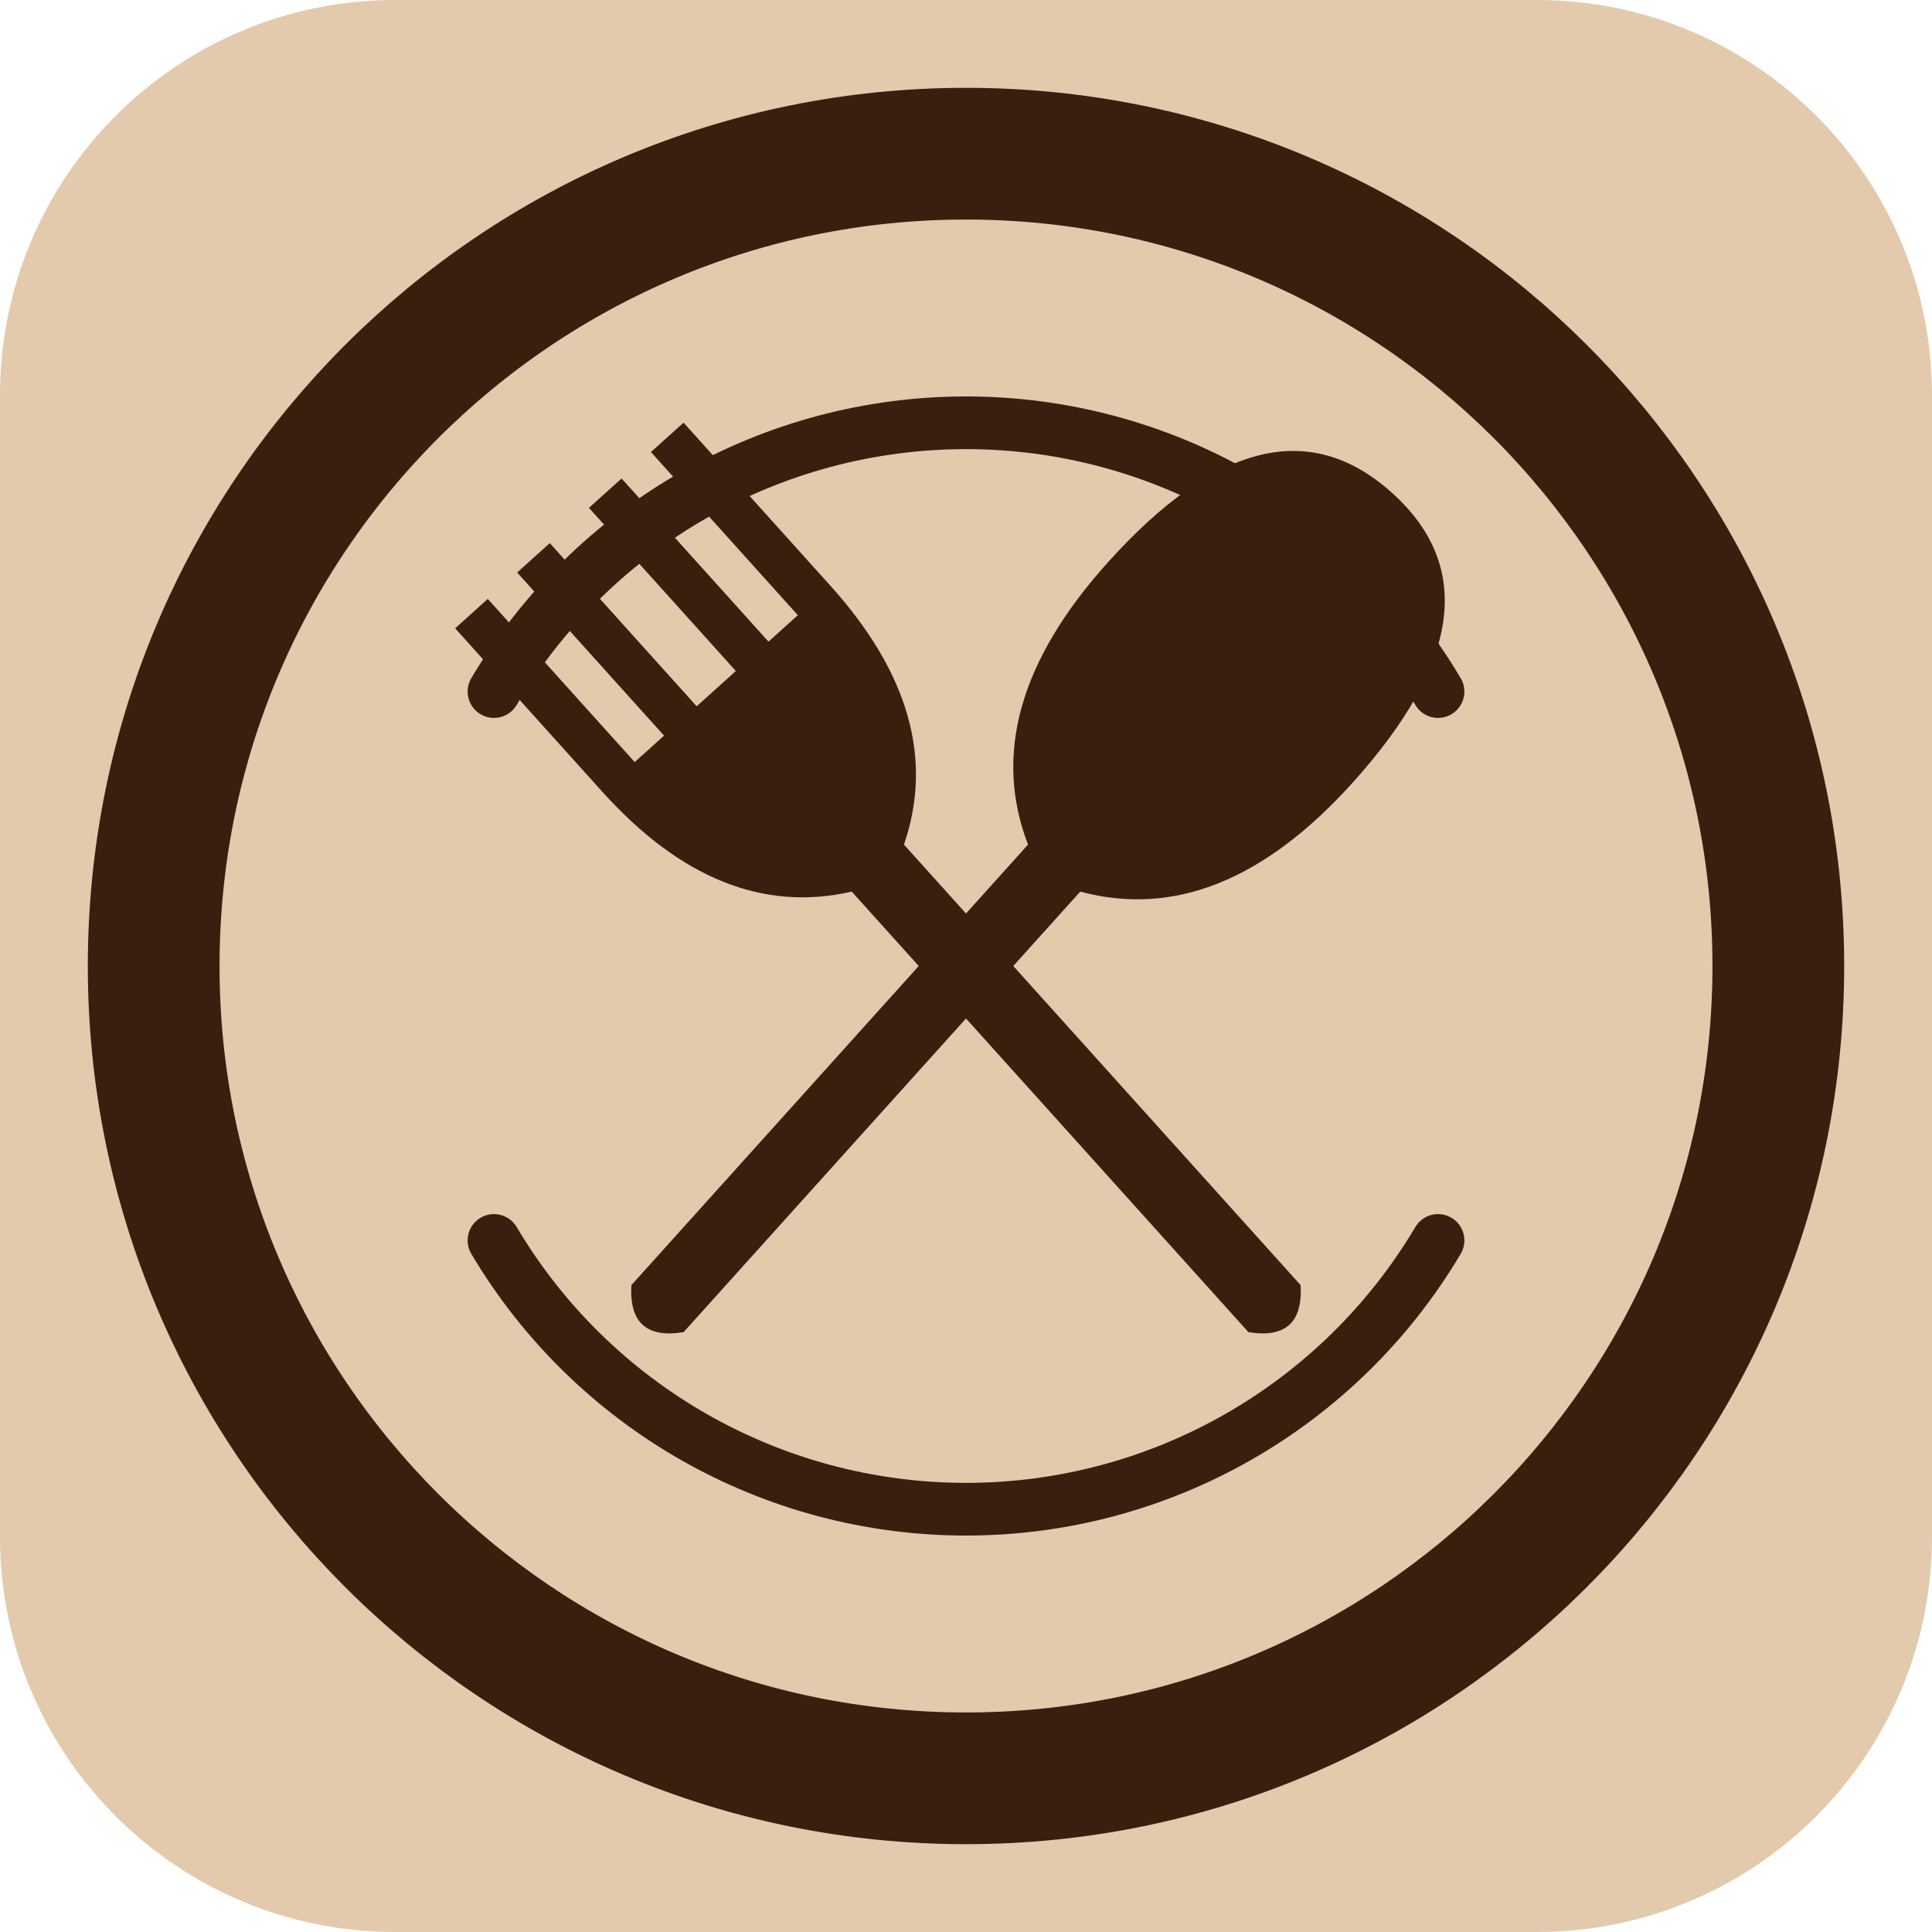
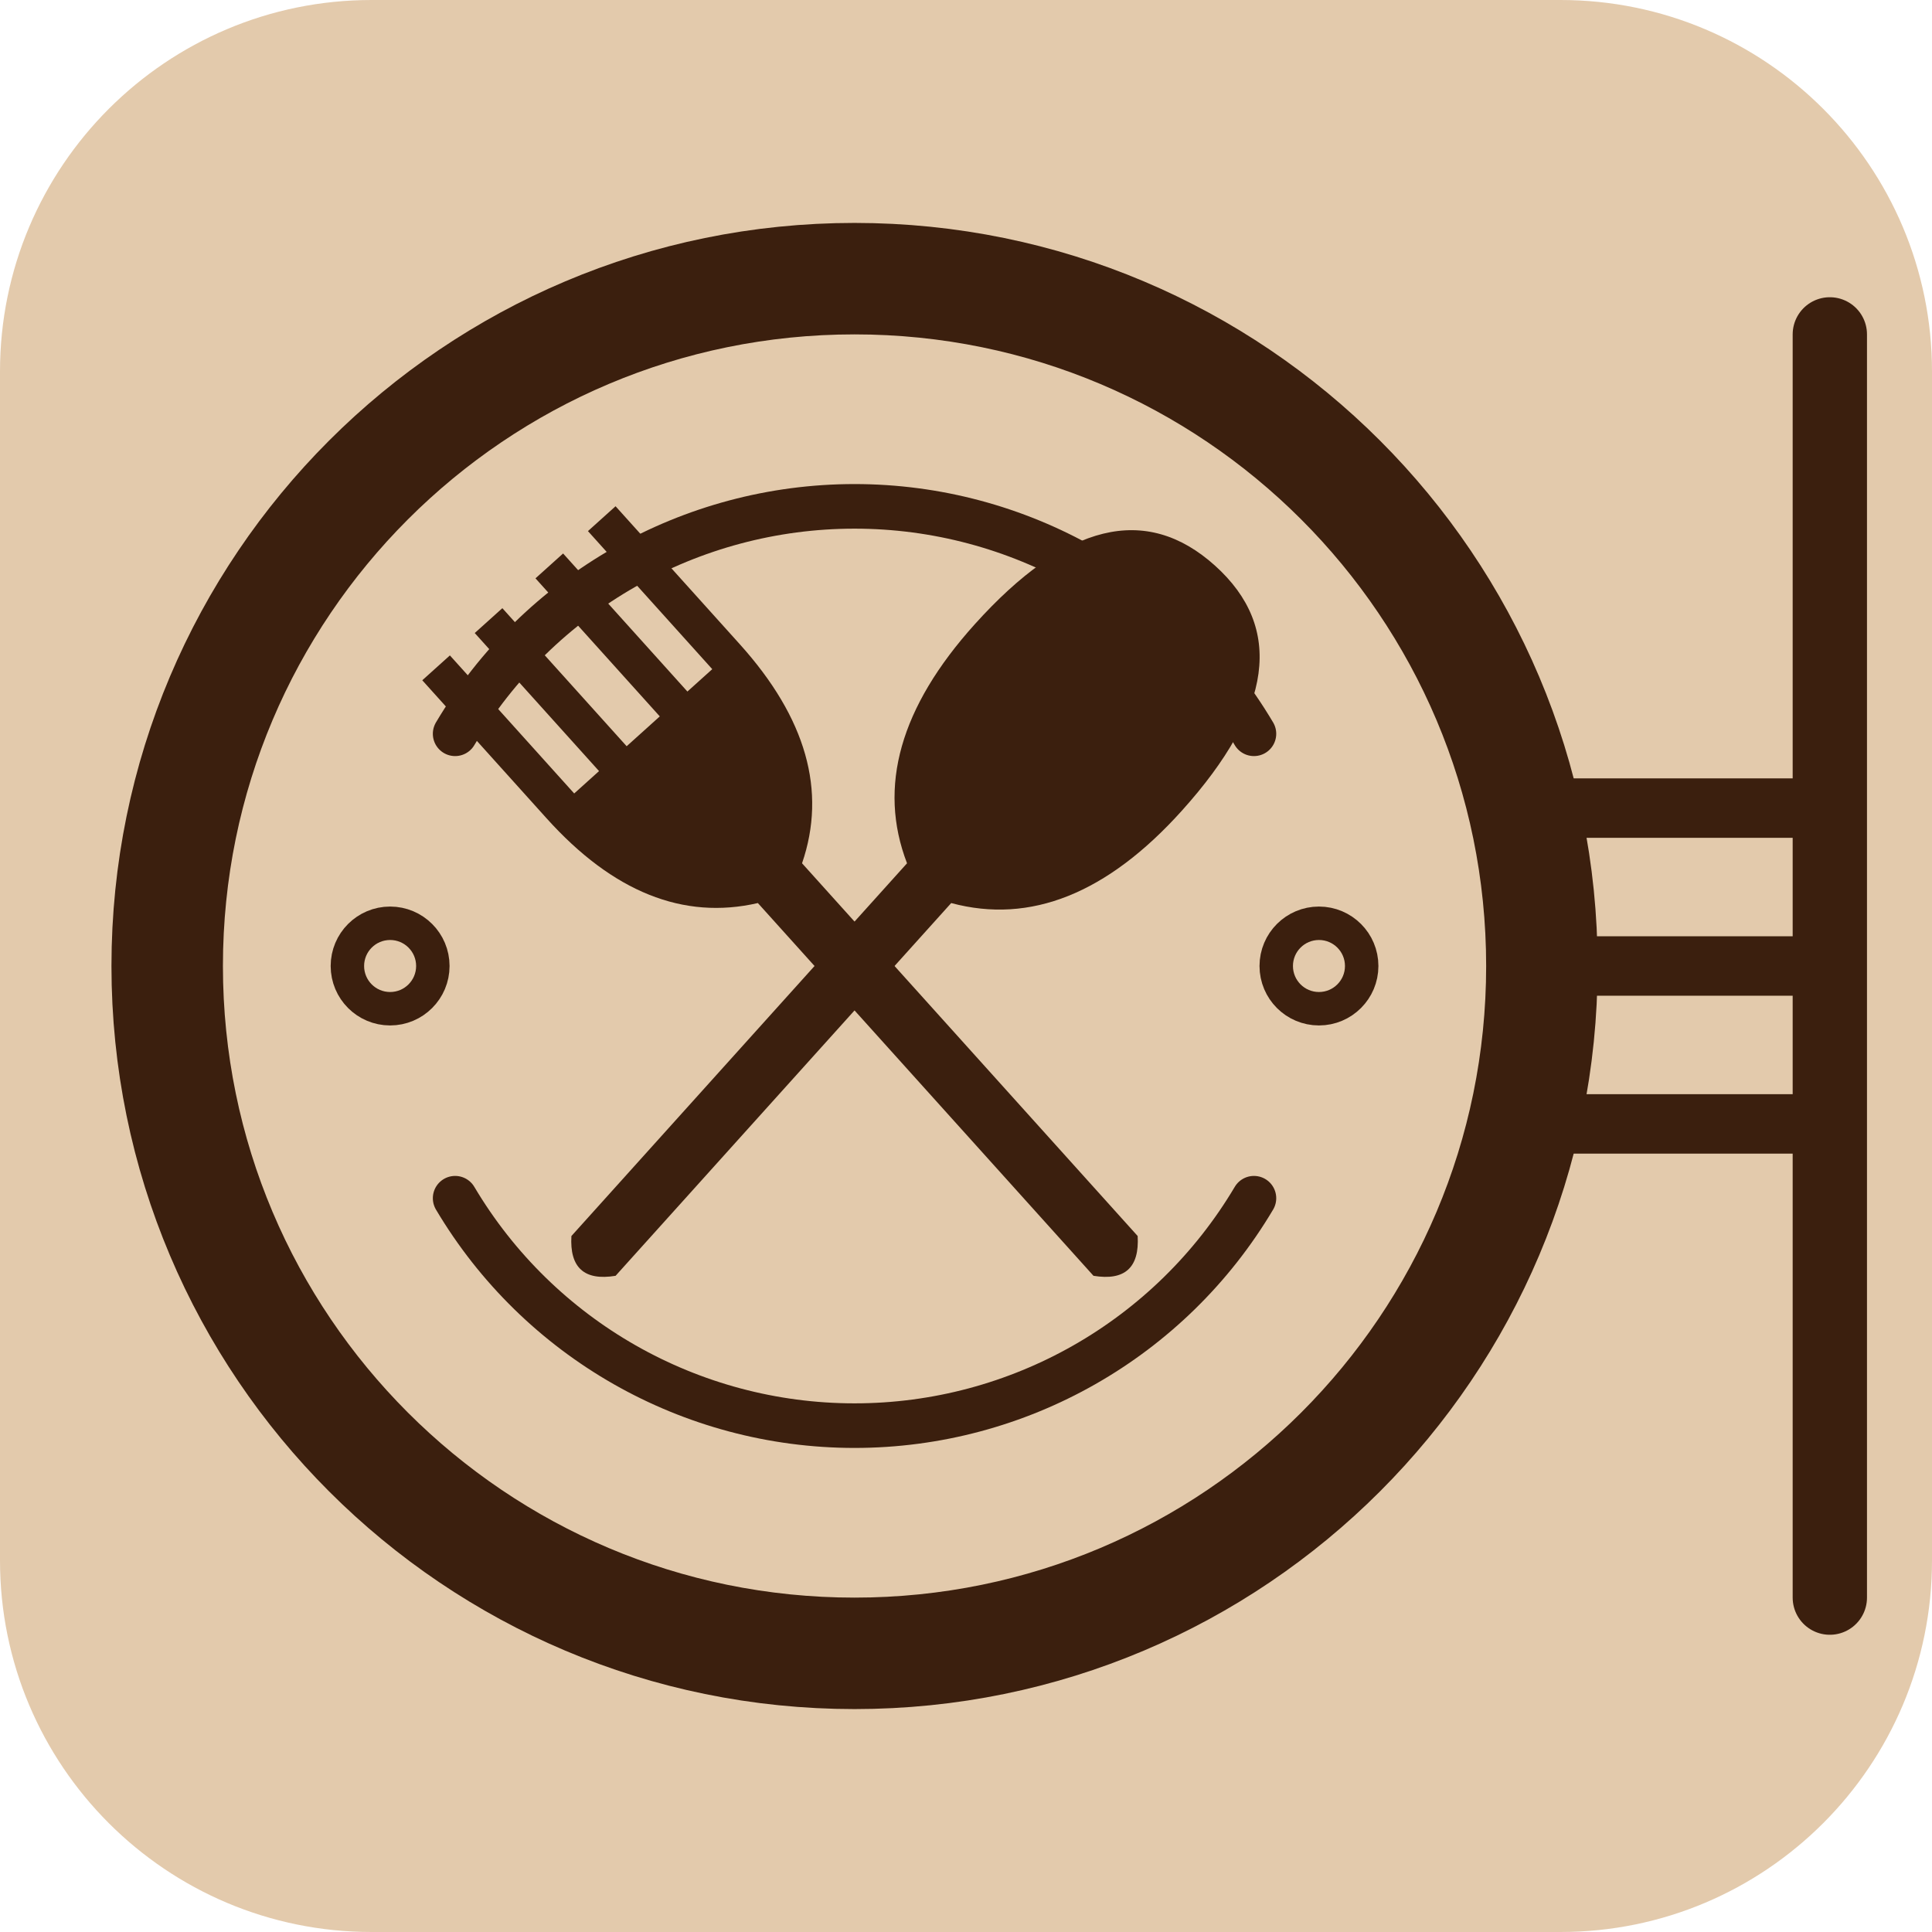
- <svg xmlns="http://www.w3.org/2000/svg" viewBox="0 0 88 88">
-   <rect width="88" height="88" rx="18" fill="#E3CAAC" />
-   <g fill="none" stroke="#3B1F0E" transform="translate(0 -6)">
-     <circle cx="44" cy="50" r="37" stroke-width="6" />
-     <path stroke-width="2.4" stroke-linecap="round" d="M22.5 37.5 A25 25 0 0 1 65.5 37.5" />
-     <path stroke-width="2.4" stroke-linecap="round" d="M65.5 62.5 A25 25 0 0 1 22.5 62.5" />
-   </g>
-   <g fill="#3B1F0E" transform="translate(0 -6)">
-     <path transform="translate(44 50) rotate(-42)" d="M-1.6 -6 L-1.6 21 Q0 23 1.6 21 L1.6 -6 Q7 -9 7 -17 L7 -27 L5 -27 L5 -17 L3.2 -17 L3.2 -27 L1.2 -27 L1.2 -17 L-1.2 -17 L-1.2 -27 L-3.2 -27 L-3.2 -17 L-5 -17 L-5 -27 L-7 -27 L-7 -17 Q-7 -9 -1.6 -6 Z" />
-     <path transform="translate(44 50) rotate(42)" d="M-1.6 -6 L-1.6 21 Q0 23 1.6 21 L1.6 -6 Q7.5 -9 7.5 -18 Q7.5 -29 0 -29 Q-7.5 -29 -7.5 -18 Q-7.5 -9 -1.6 -6 Z" />
+ <svg xmlns="http://www.w3.org/2000/svg" viewBox="0 0 104 104">
+   <rect width="104" height="104" rx="20" fill="#E3CAAC" />
+   <g transform="translate(2 2)">
+     <g fill="none" stroke="#3B1F0E">
+       <circle cx="44" cy="50" r="37" stroke-width="6" />
+       <path stroke-width="2.4" stroke-linecap="round" d="M22.5 37.5 A25 25 0 0 1 65.5 37.5" />
+       <path stroke-width="2.4" stroke-linecap="round" d="M65.5 62.5 A25 25 0 0 1 22.5 62.5" />
+       <circle cx="19" cy="50" r="2.3" stroke-width="1.8" />
+       <circle cx="69" cy="50" r="2.3" stroke-width="1.8" />
+       <path stroke-width="3.2" d="M81 41.5 H95 M81.5 50 H95 M81 58.5 H95" />
+       <path stroke-width="4" stroke-linecap="round" d="M96.5 16 V84" />
+     </g>
+     <g fill="#3B1F0E">
+       <path transform="translate(44 50) rotate(-42)" d="M-1.6 -6 L-1.6 21 Q0 23 1.6 21 L1.6 -6 Q7 -9 7 -17 L7 -27 L5 -27 L5 -17 L3.2 -17 L3.2 -27 L1.2 -27 L1.2 -17 L-1.2 -17 L-1.2 -27 L-3.2 -27 L-3.2 -17 L-5 -17 L-5 -27 L-7 -27 L-7 -17 Q-7 -9 -1.6 -6 Z" />
+       <path transform="translate(44 50) rotate(42)" d="M-1.6 -6 L-1.6 21 Q0 23 1.6 21 L1.6 -6 Q7.5 -9 7.5 -18 Q7.5 -29 0 -29 Q-7.5 -29 -7.5 -18 Q-7.5 -9 -1.6 -6 Z" />
+     </g>
  </g>
</svg>
